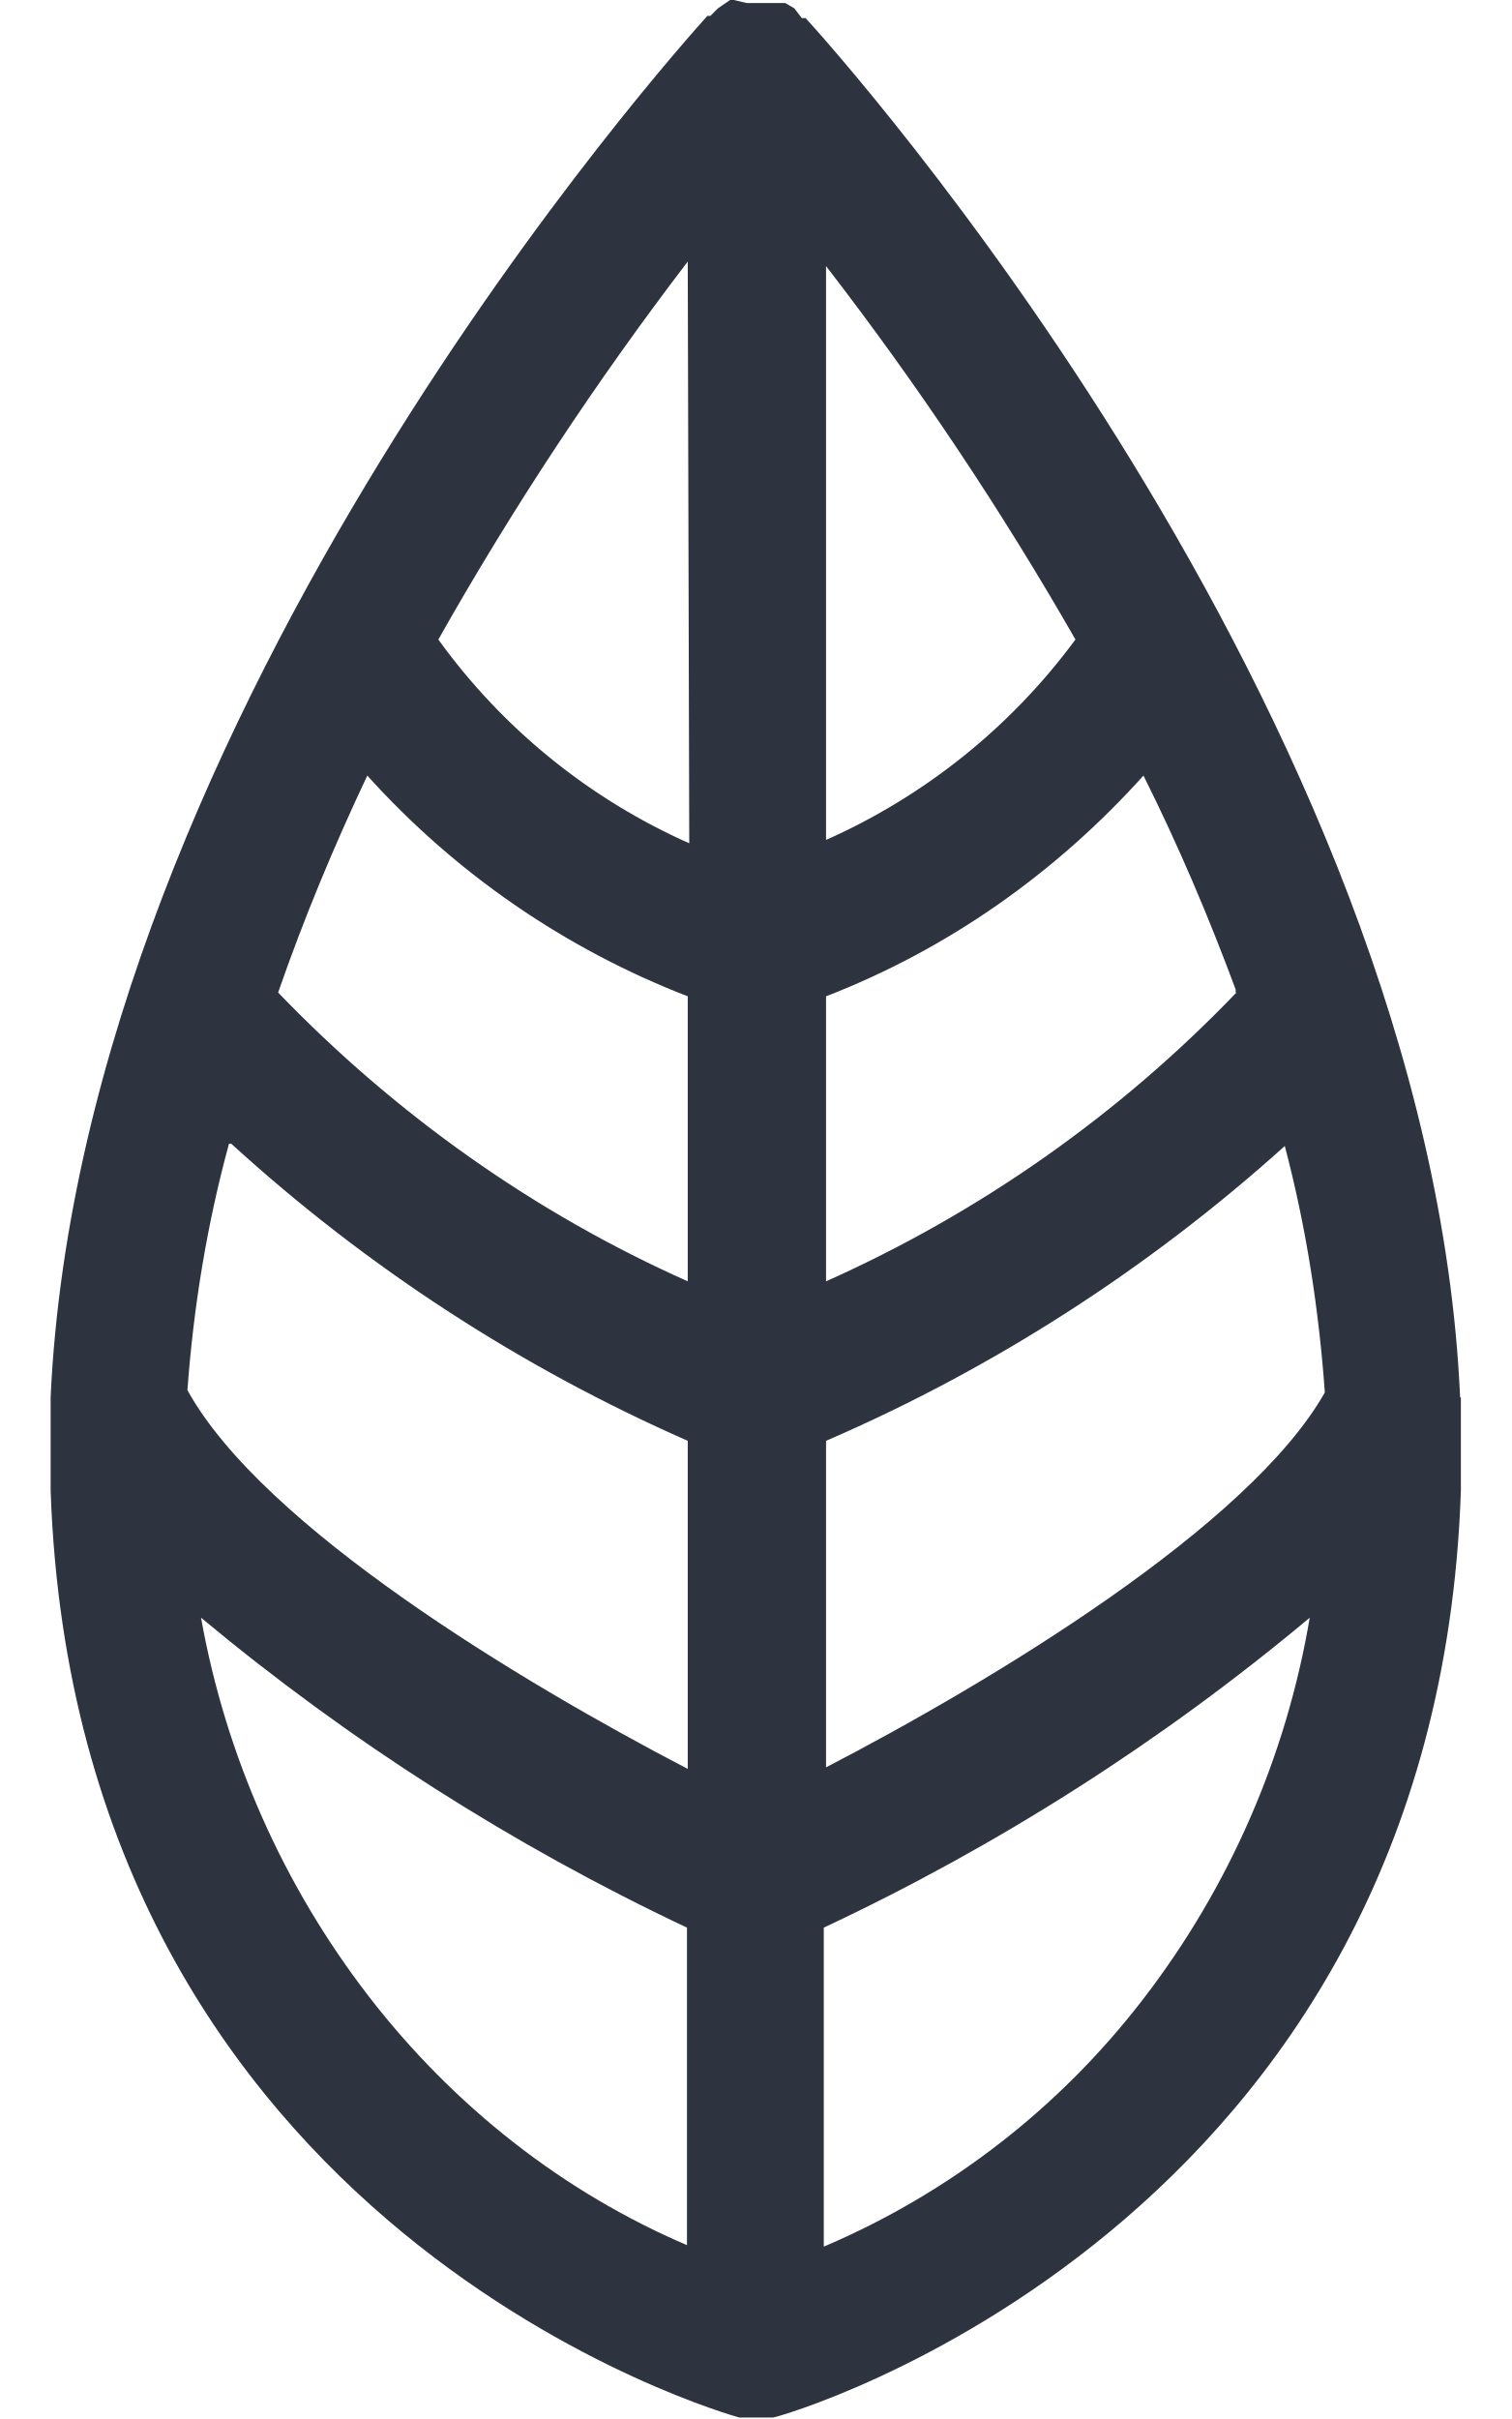
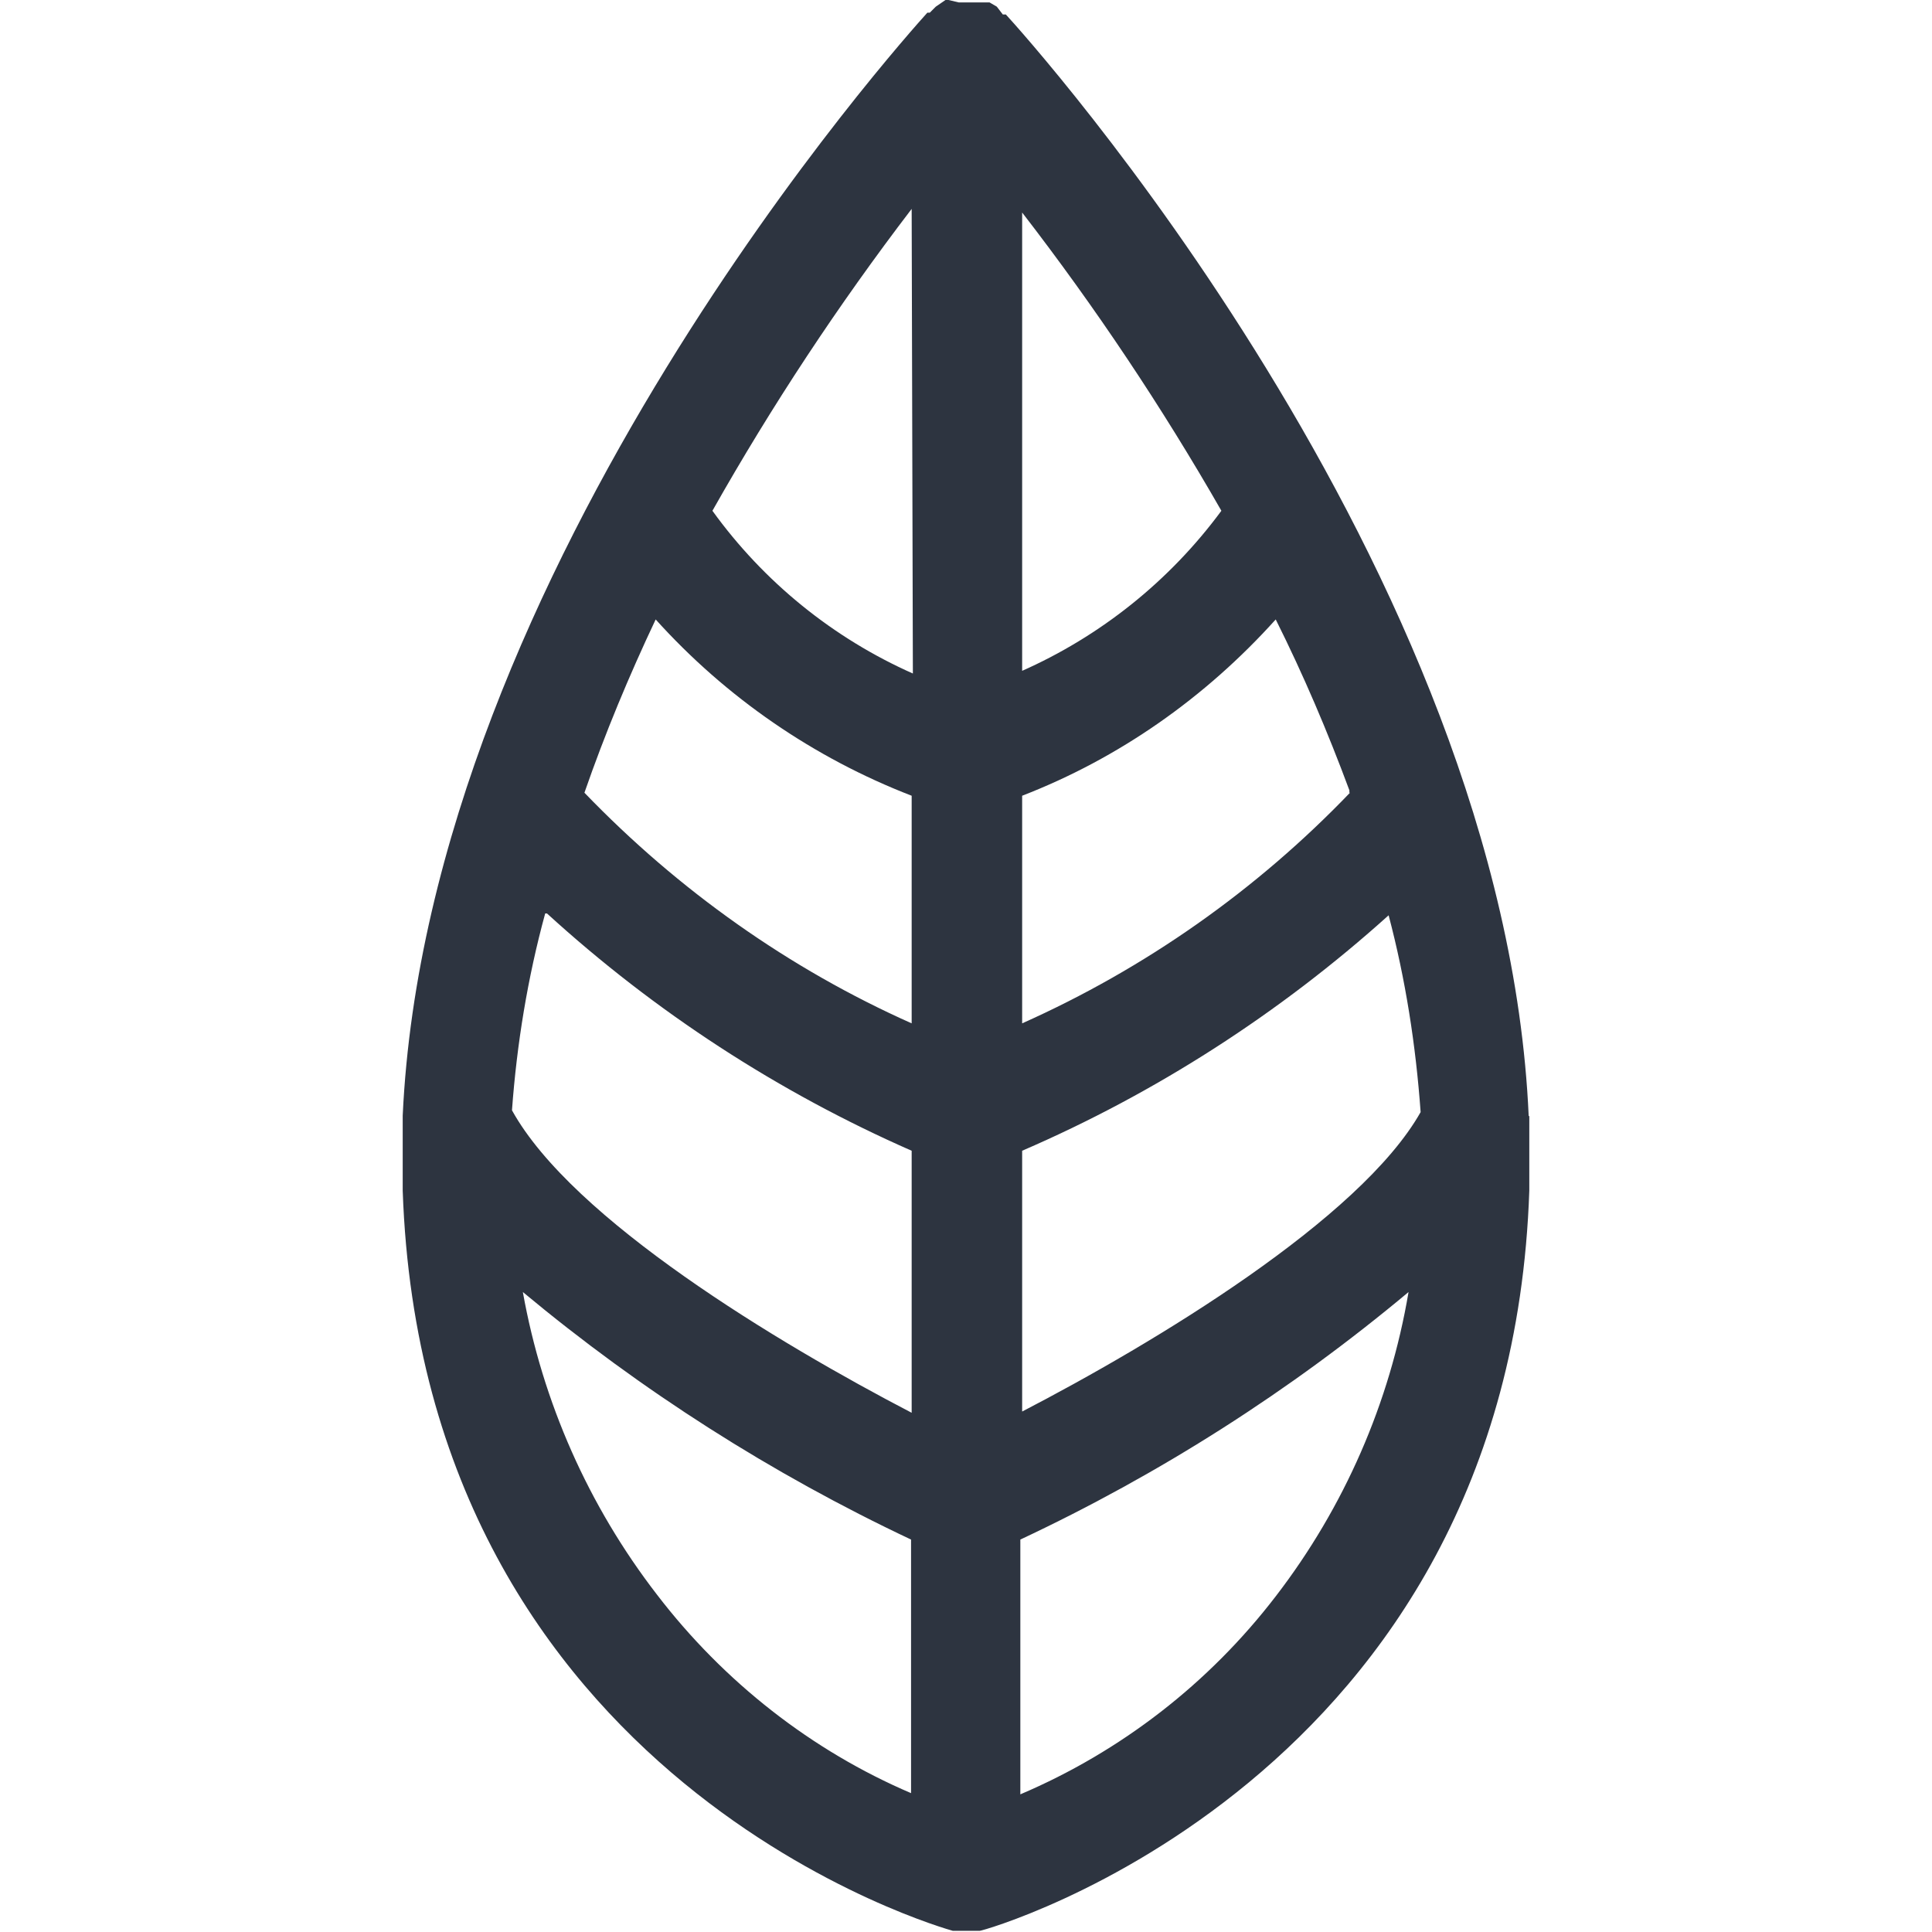
- <svg xmlns="http://www.w3.org/2000/svg" width="20" height="32" fill="none">
-   <path d="M19.32 18.49C18.92 9.4 11.01.62 10.66.24h-.05l-.1-.13-.12-.07h-.51L9.71 0h-.05L9.5.11l-.1.1h-.04C9 .61 1.09 9.4.67 18.48v1.24c.34 9.84 9.04 12.24 9.11 12.26h.45c.08 0 8.77-2.47 9.1-12.26v-1.04-.2zM3.06 15.13a22.23 22.23 0 006.04 3.93v4.34c-2.21-1.15-5.62-3.2-6.62-5.01.08-1.1.26-2.2.55-3.26h.03zm1.8-4.87a11.1 11.1 0 004.24 2.92v3.77c-2.02-.9-3.86-2.2-5.42-3.82.34-.98.74-1.94 1.18-2.87zm11.5 2.87a17.3 17.3 0 01-5.43 3.82v-3.77c1.6-.62 3.03-1.62 4.2-2.92.46.92.86 1.86 1.22 2.83v.04zm-5.43-1.97V3.52a43.23 43.23 0 013.3 4.94 8.28 8.28 0 01-3.32 2.66l.02.04zm0 12.26v-4.36c2.2-.95 4.26-2.27 6.07-3.9.28 1.06.45 2.15.53 3.26-1 1.77-4.4 3.82-6.62 4.97l.02.03zm-1.8-12.26a8.2 8.2 0 01-3.33-2.7 43.26 43.26 0 013.3-5l.02 7.7zM2.66 21.4a30.16 30.16 0 006.43 4.1v4.2c-1.64-.7-3.09-1.84-4.21-3.29a11.52 11.52 0 01-2.22-5.01zm8.24 8.3V25.5a29.68 29.68 0 006.43-4.1 11.37 11.37 0 01-2.2 5.04 10.53 10.53 0 01-4.23 3.28z" fill="#2D3440" />
+ <svg xmlns="http://www.w3.org/2000/svg" width="32" height="32" viewbox="0 0 32 32" fill="none">
+   <path d="M25.32 18.49C24.92 9.4 17.01.62 16.66.24h-.05l-.1-.13-.12-.07h-.51L15.71 0h-.05l-.16.11-.1.1h-.04C15 .61 7.09 9.4 6.67 18.48v1.24c.34 9.84 9.04 12.24 9.11 12.26h.45c.08 0 8.77-2.47 9.1-12.26v-1.04-.2zM9.06 15.13a22.23 22.23 0 006.04 3.93v4.34c-2.21-1.15-5.62-3.2-6.62-5.01.08-1.1.26-2.2.55-3.26h.03zm1.8-4.87a11.1 11.1 0 004.24 2.92v3.77c-2.02-.9-3.86-2.2-5.42-3.82.34-.98.74-1.94 1.18-2.87zm11.5 2.87a17.3 17.3 0 01-5.43 3.82v-3.77c1.6-.62 3.03-1.62 4.2-2.92.46.92.86 1.86 1.22 2.83v.04zm-5.43-1.97V3.52a43.23 43.23 0 013.3 4.94 8.28 8.28 0 01-3.32 2.66l.02.04zm0 12.26v-4.36c2.2-.95 4.26-2.27 6.07-3.9.28 1.06.45 2.15.53 3.26-1 1.77-4.4 3.82-6.62 4.97l.02.03zm-1.8-12.26a8.2 8.2 0 01-3.33-2.7 43.26 43.26 0 013.3-5l.02 7.7zM8.66 21.4a30.16 30.16 0 006.43 4.1v4.2c-1.64-.7-3.1-1.84-4.21-3.29a11.52 11.52 0 01-2.22-5.01zm8.24 8.3V25.5a29.68 29.68 0 006.43-4.1 11.37 11.37 0 01-2.2 5.04 10.53 10.53 0 01-4.23 3.28z" fill="#2D3440" />
</svg>
